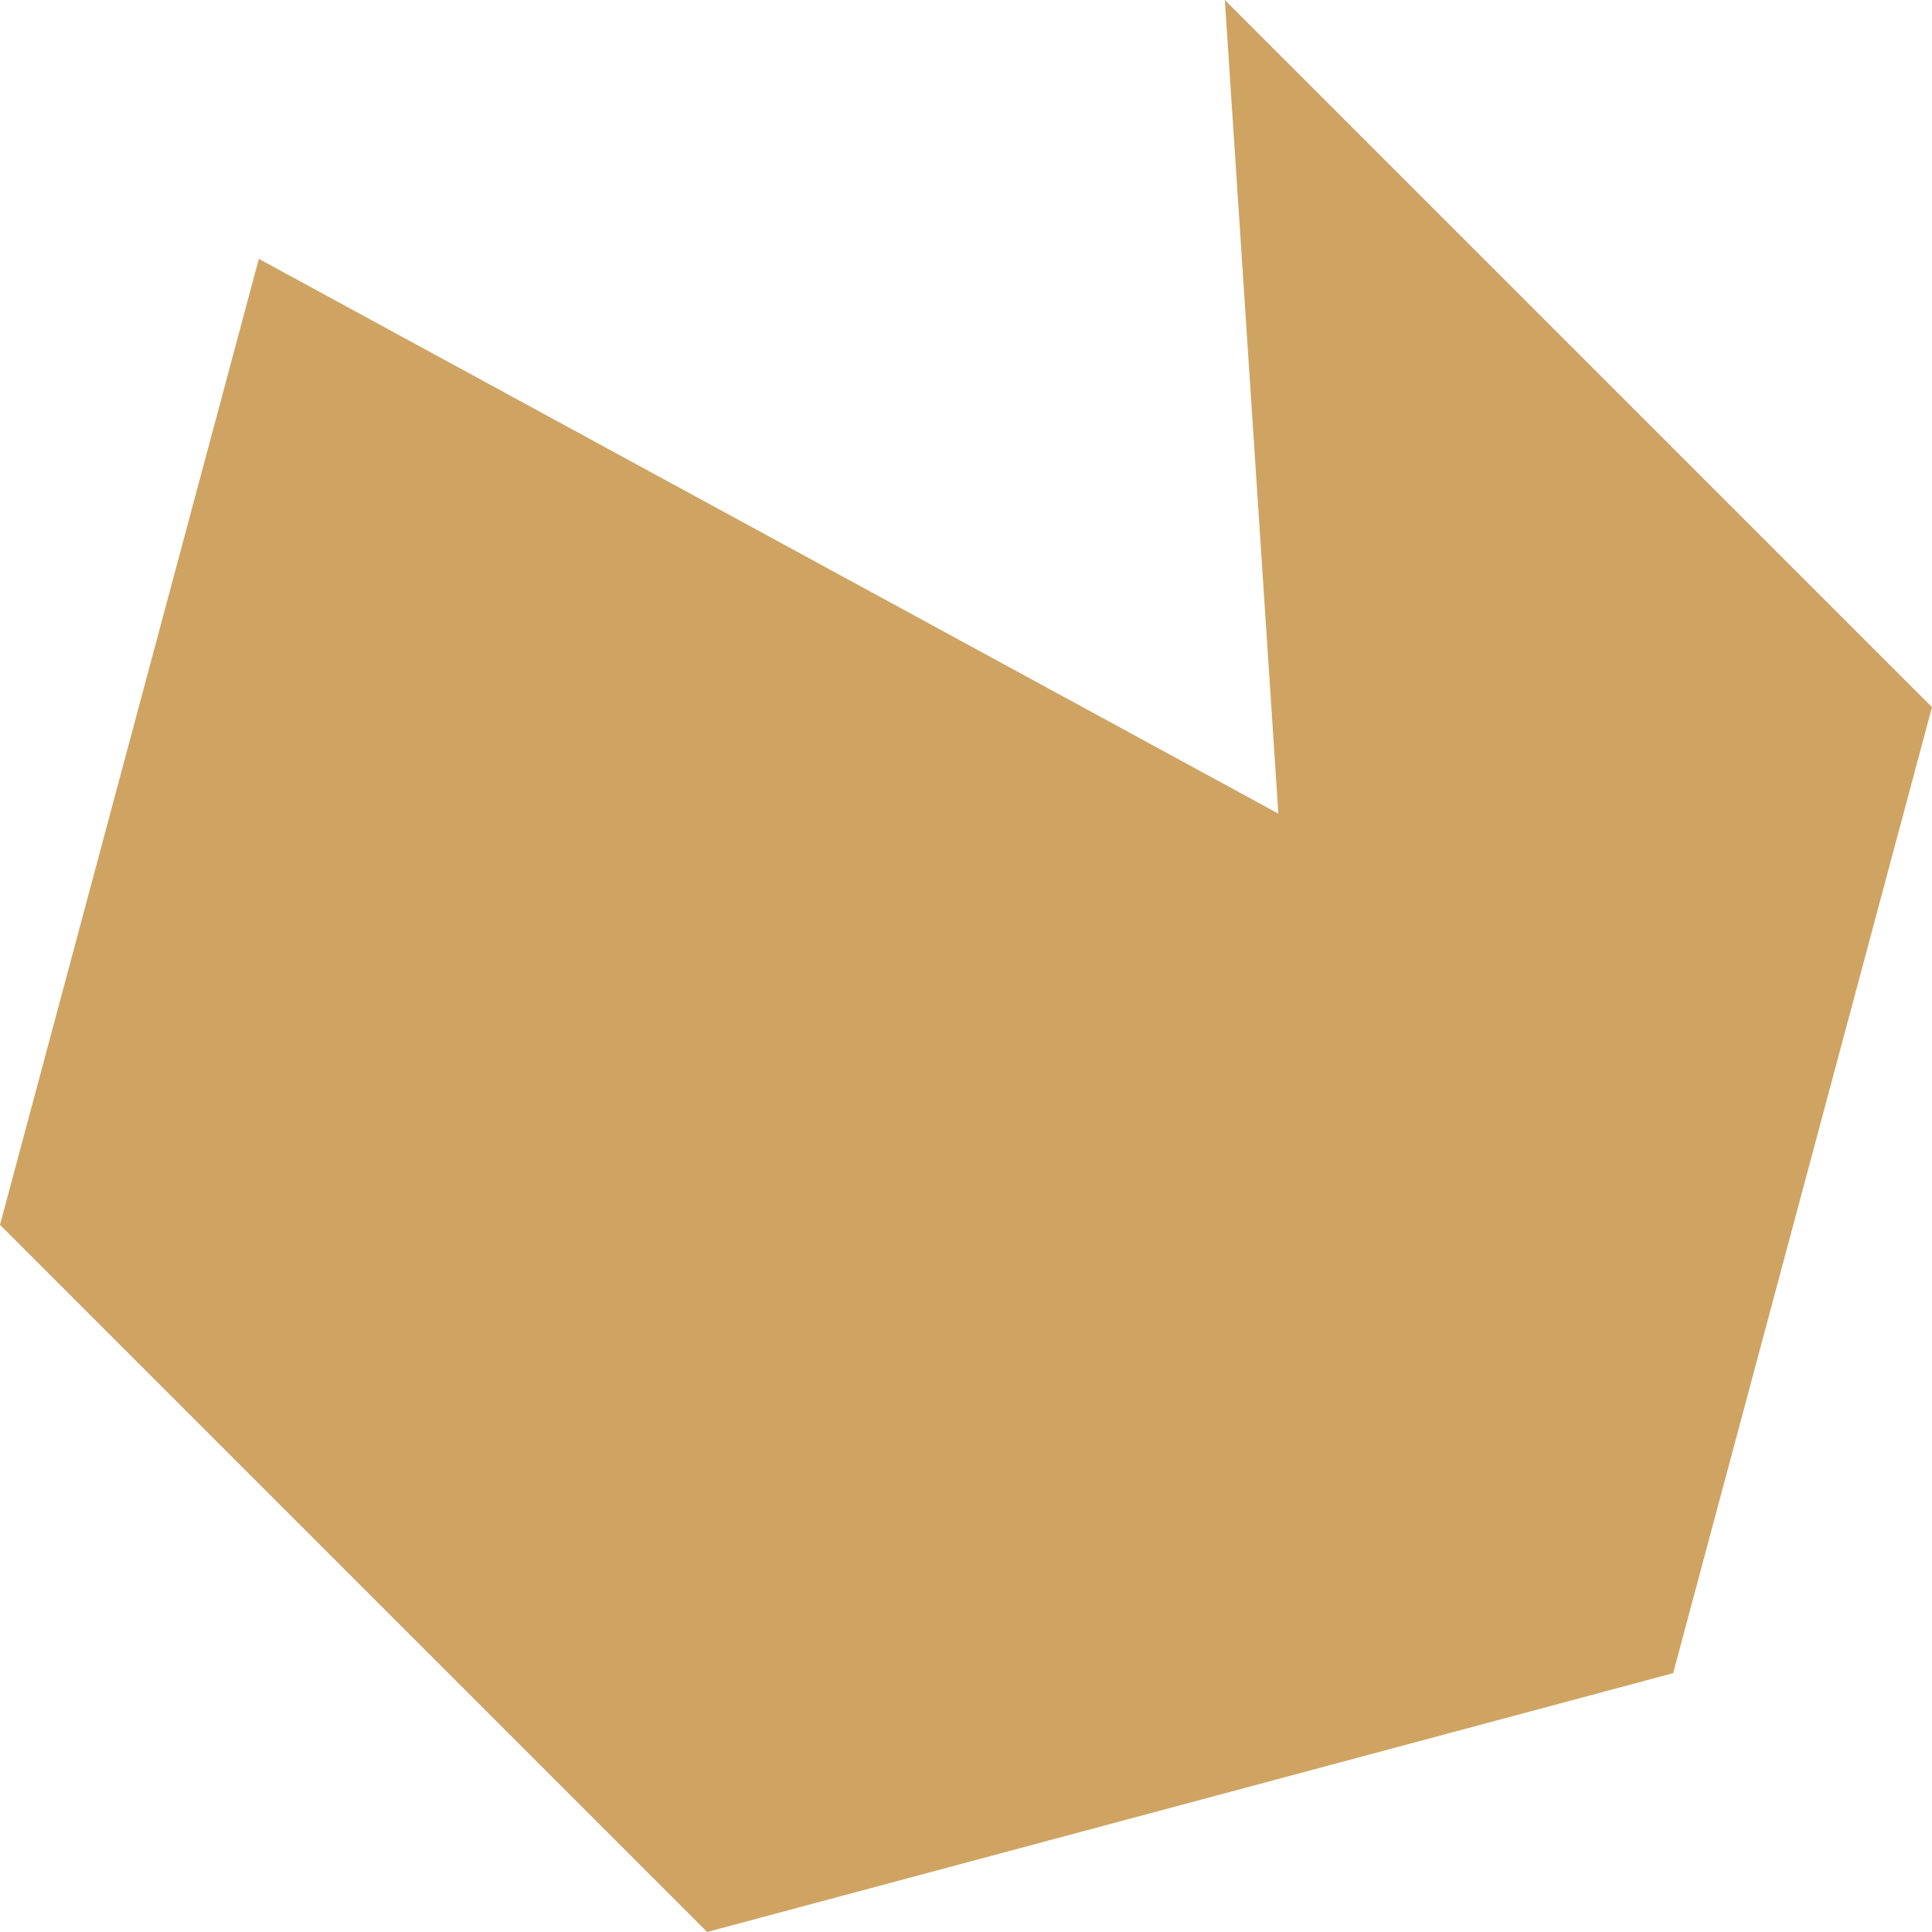
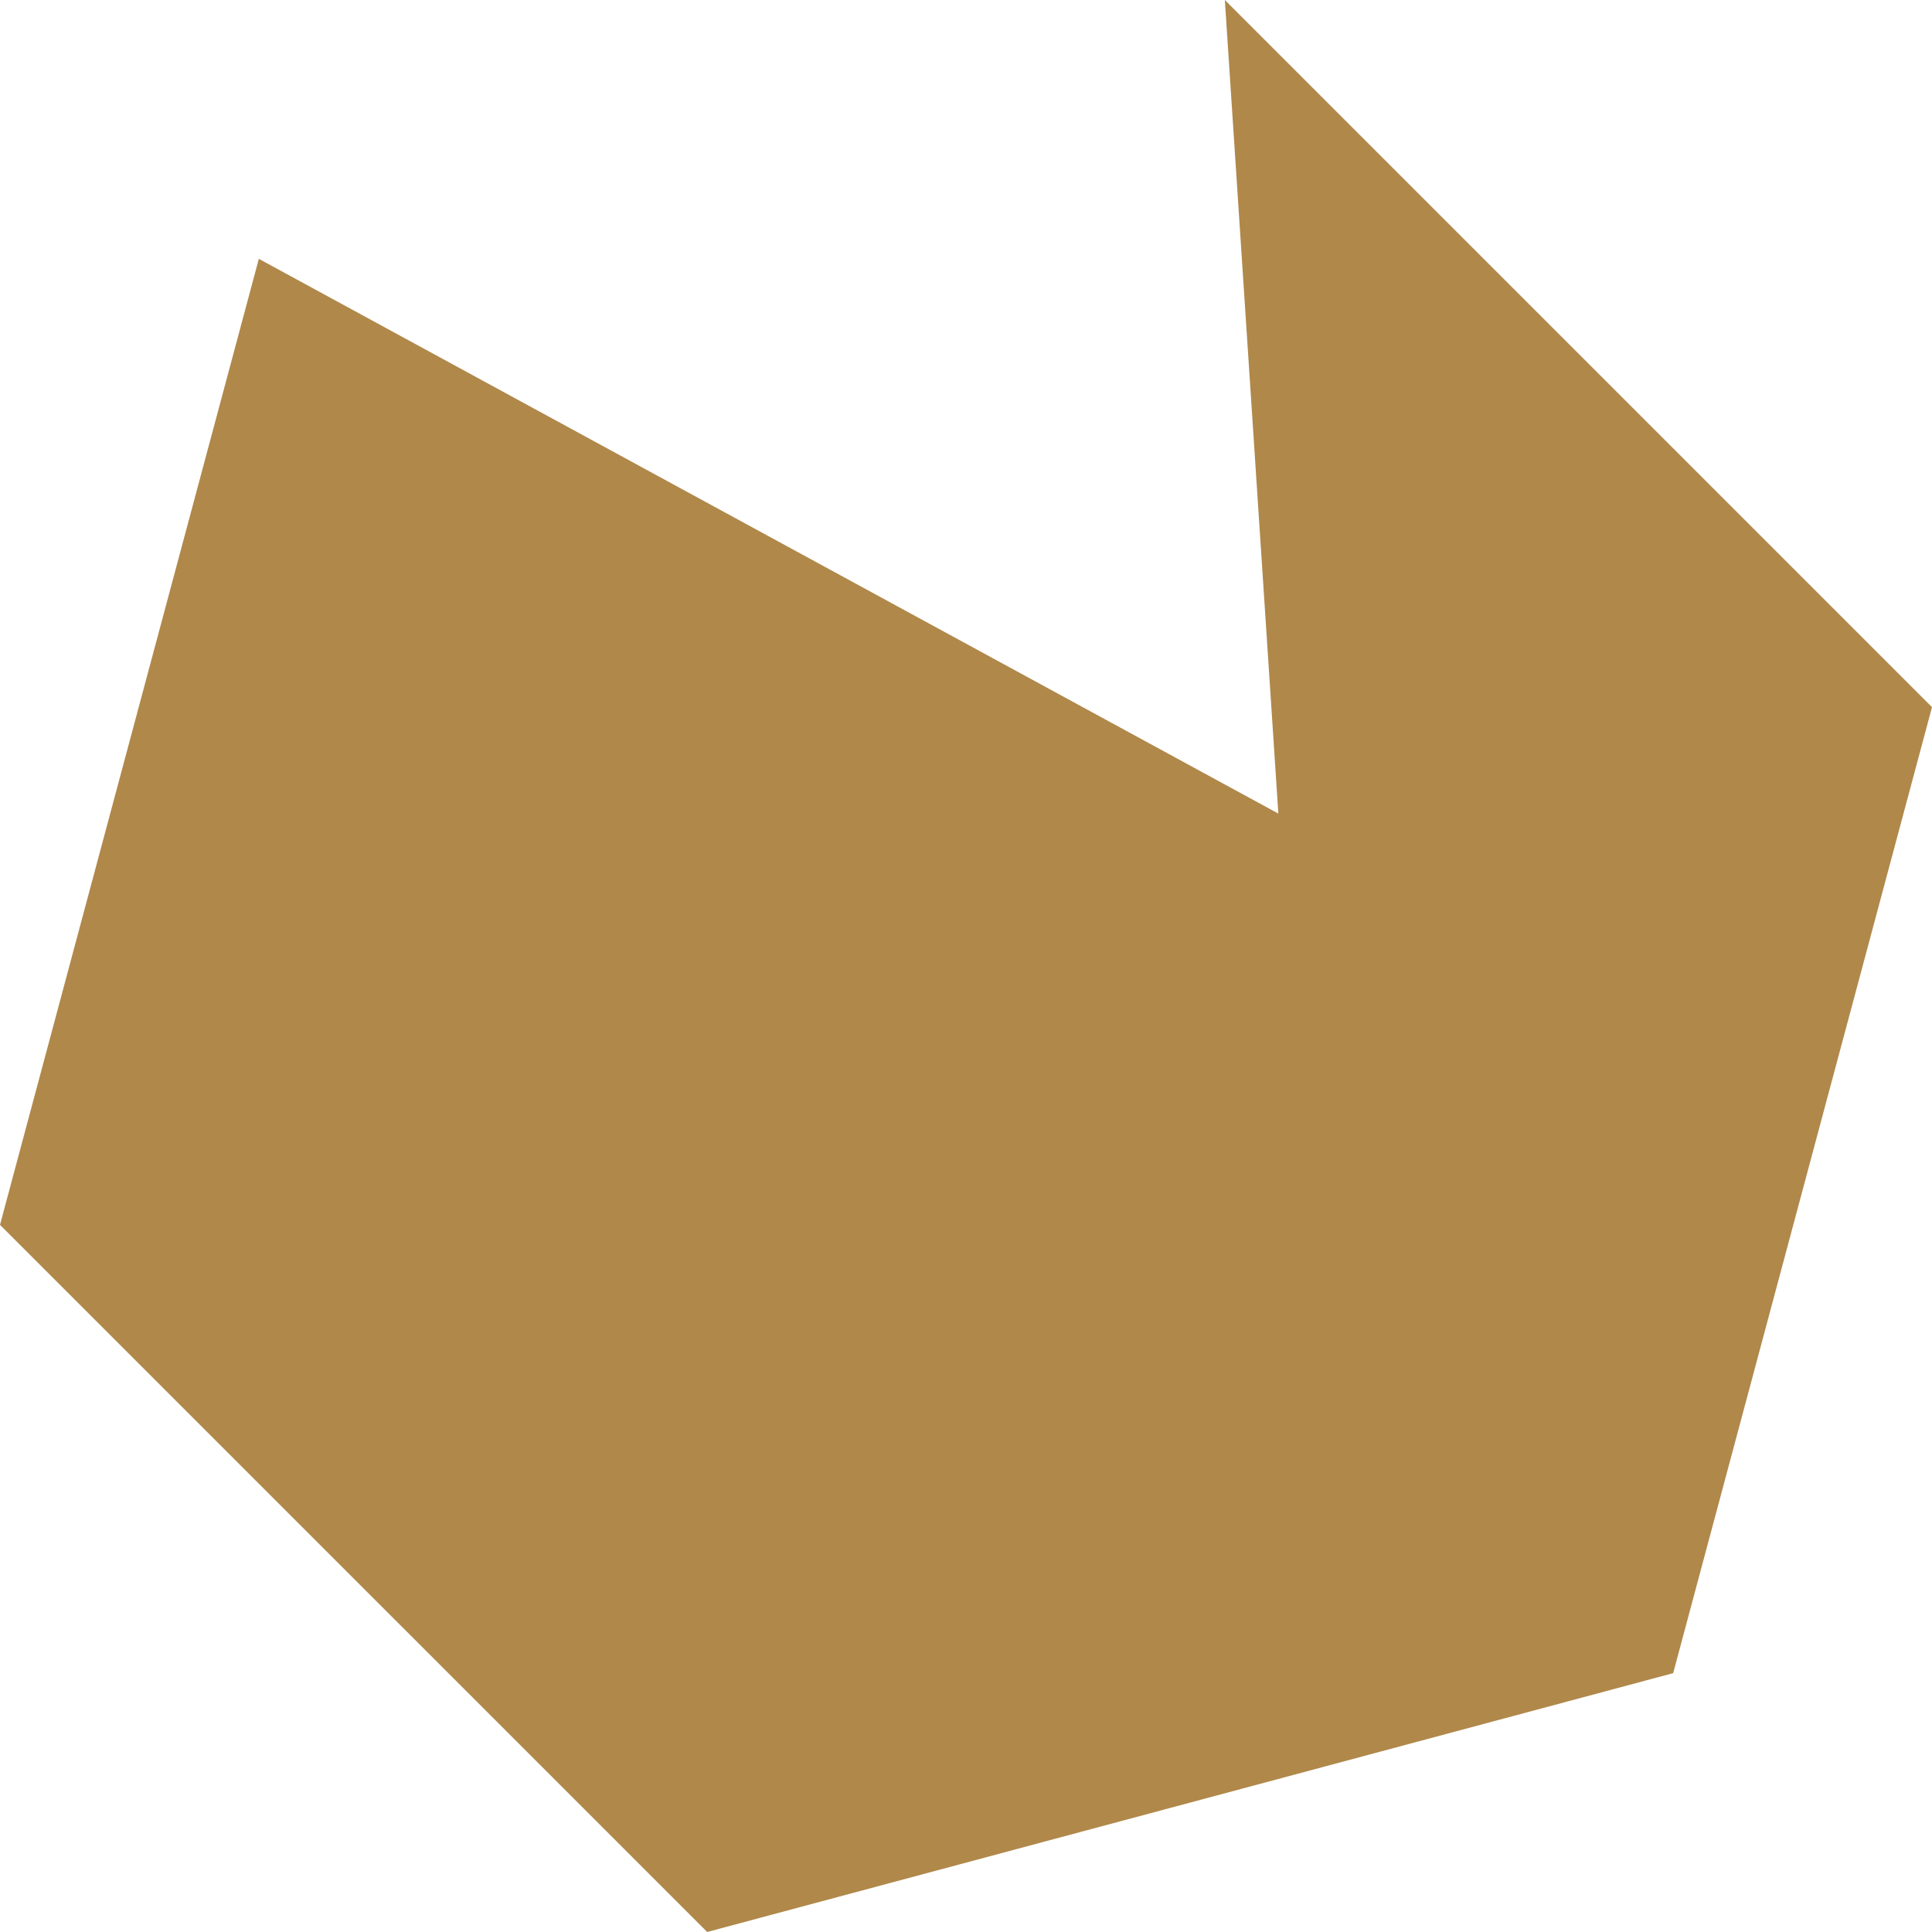
<svg xmlns="http://www.w3.org/2000/svg" width="179.318mm" height="179.318mm" viewBox="0 0 179.318 179.318" version="1.1" id="svg8">
  <defs id="defs2" />
  <g id="layer1" transform="translate(239.7641,60.61408)">
-     <path style="color:#000000;display:inline;overflow:visible;visibility:visible;fill:#cfa463;fill-opacity:1;fill-rule:evenodd;stroke:none;stroke-width:0.265;stroke-linecap:round;stroke-linejoin:round;stroke-miterlimit:4;stroke-dasharray:none;stroke-dashoffset:0;stroke-opacity:1;marker:none;marker-start:none;marker-mid:none;marker-end:none;enable-background:accumulate" d="m -215.74,-36.59 -24.024,89.659 65.635,65.635 89.659,-24.024 24.024,-89.659 -65.635,-65.635 4.966,75.513 z" id="path4818" />
+     <path style="color:#000000;display:inline;overflow:visible;visibility:visible;fill:#b0884a;fill-opacity:1;fill-rule:evenodd;stroke:none;stroke-width:0.265;stroke-linecap:round;stroke-linejoin:round;stroke-miterlimit:4;stroke-dasharray:none;stroke-dashoffset:0;stroke-opacity:1;marker:none;marker-start:none;marker-mid:none;marker-end:none;enable-background:accumulate" d="m -215.74,-36.59 -24.024,89.659 65.635,65.635 89.659,-24.024 24.024,-89.659 -65.635,-65.635 4.966,75.513 z" id="path4818" />
  </g>
</svg>
